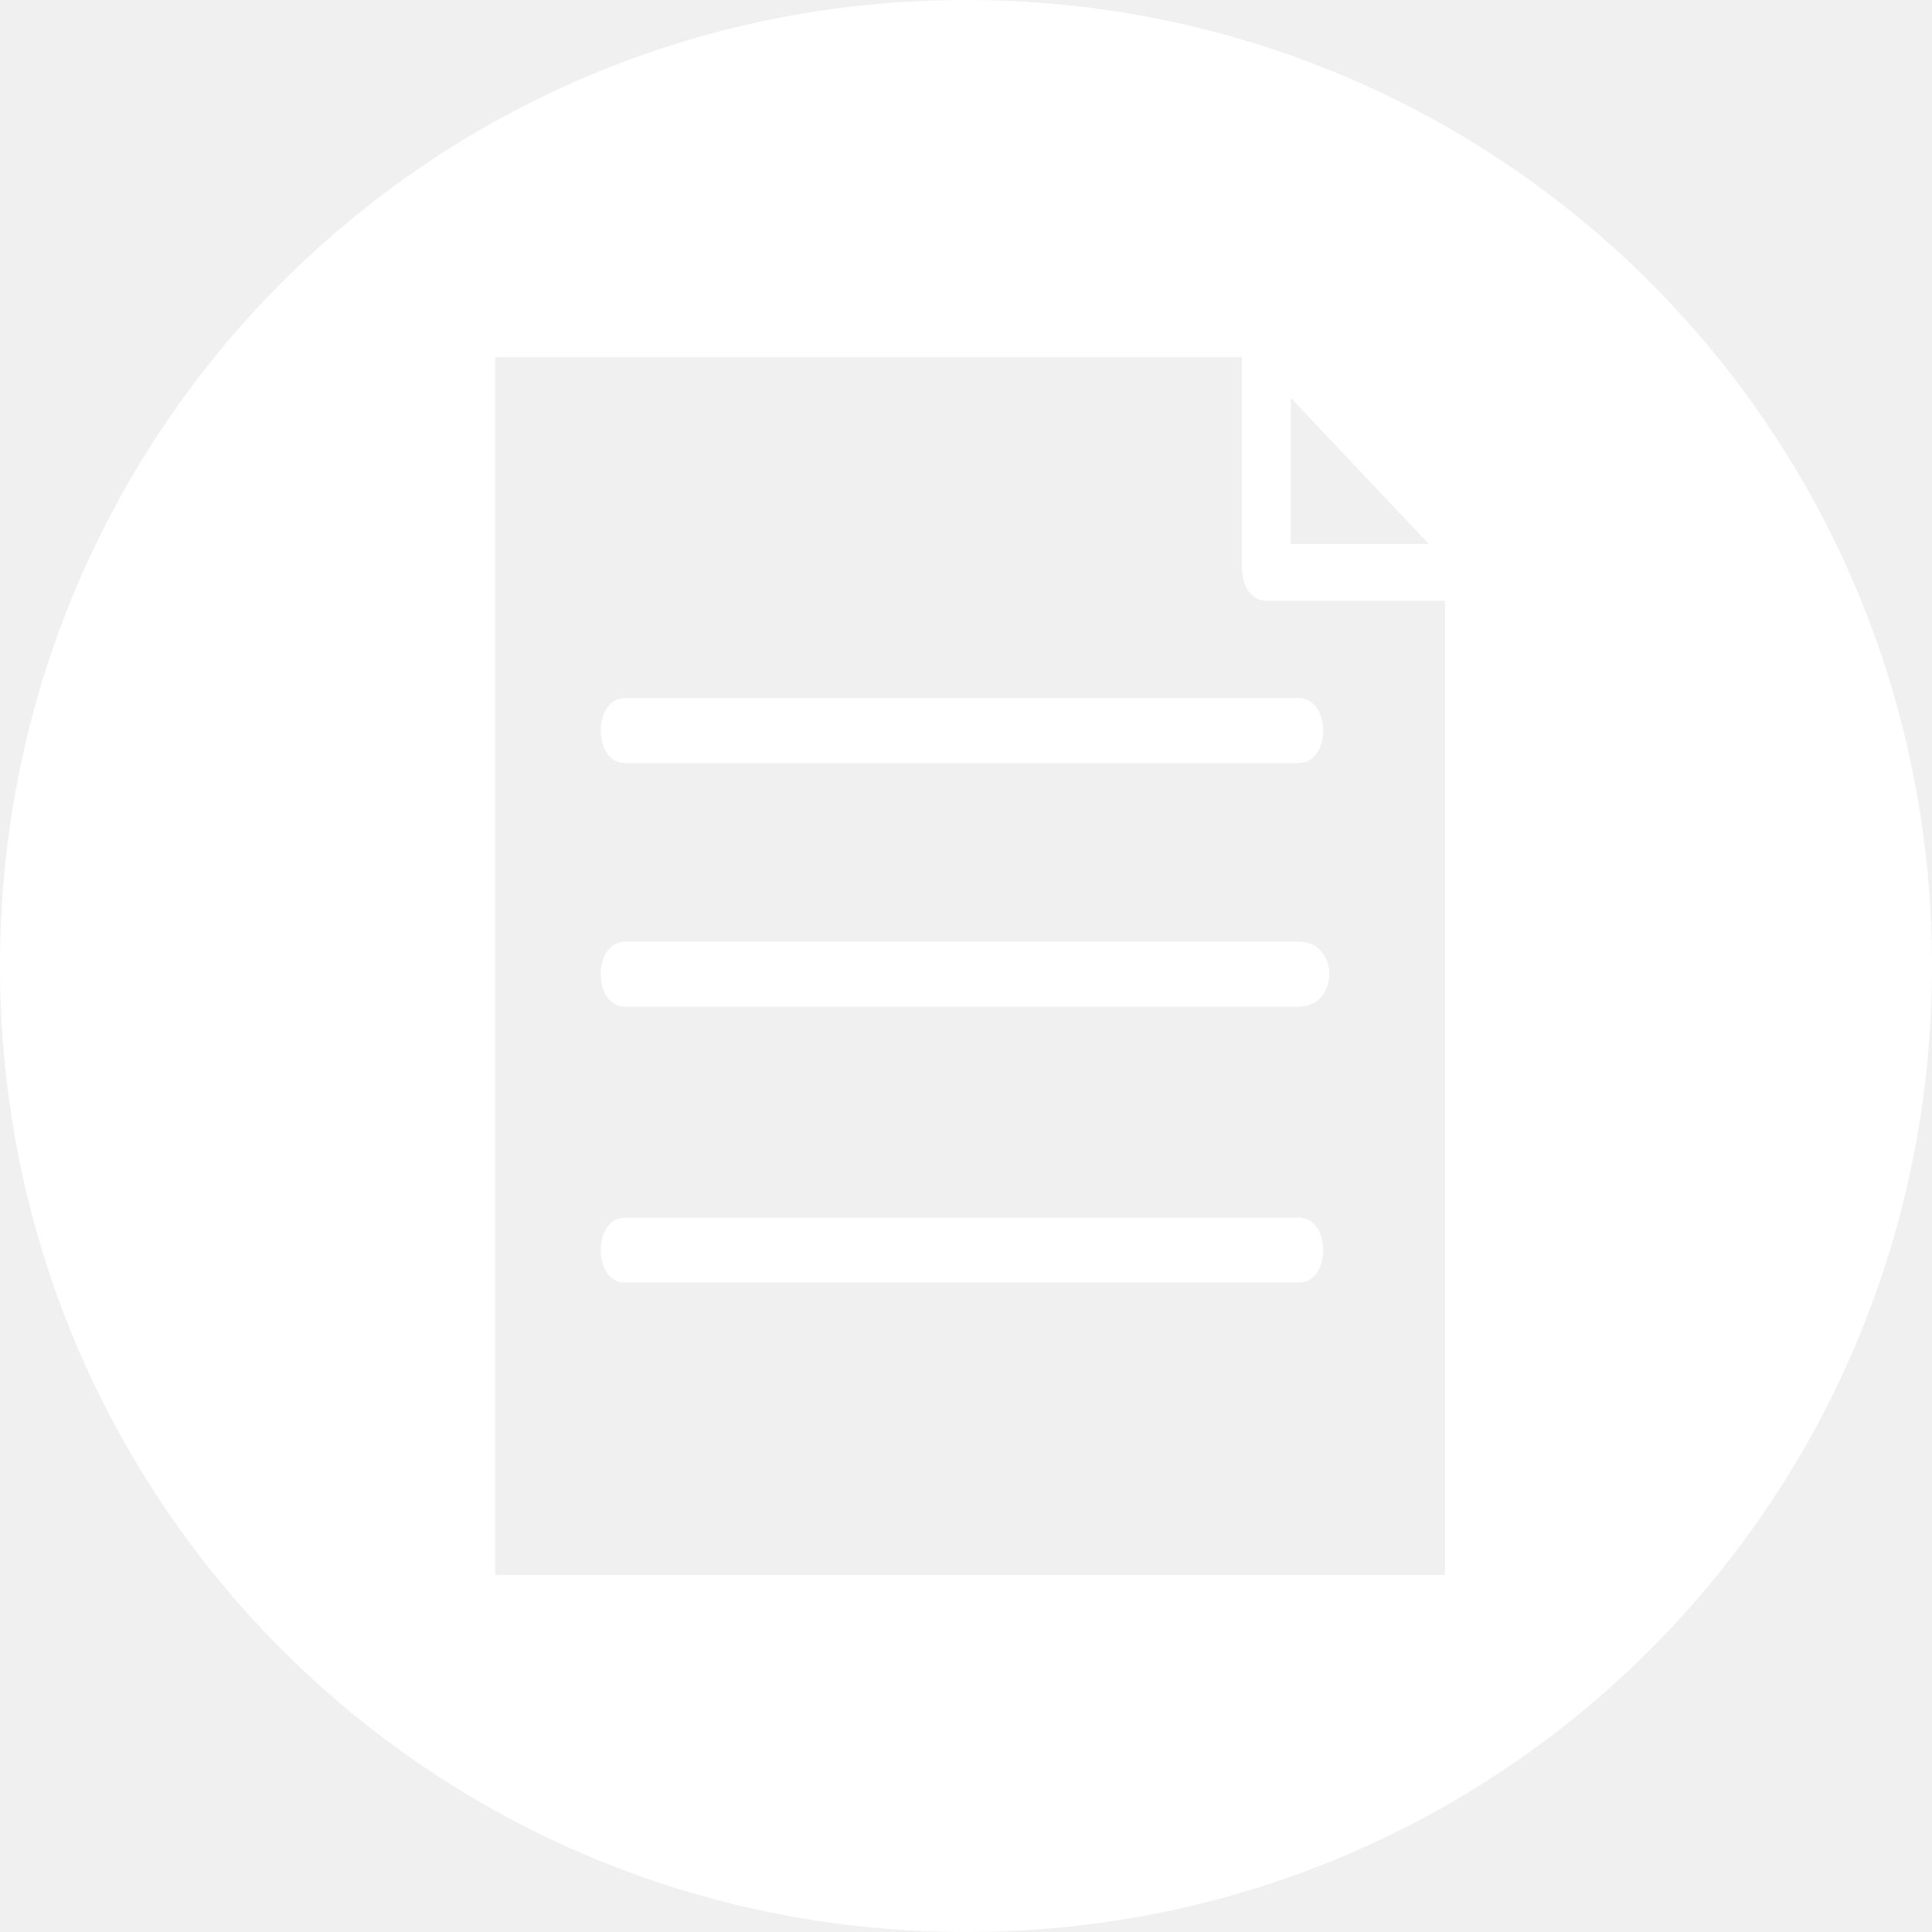
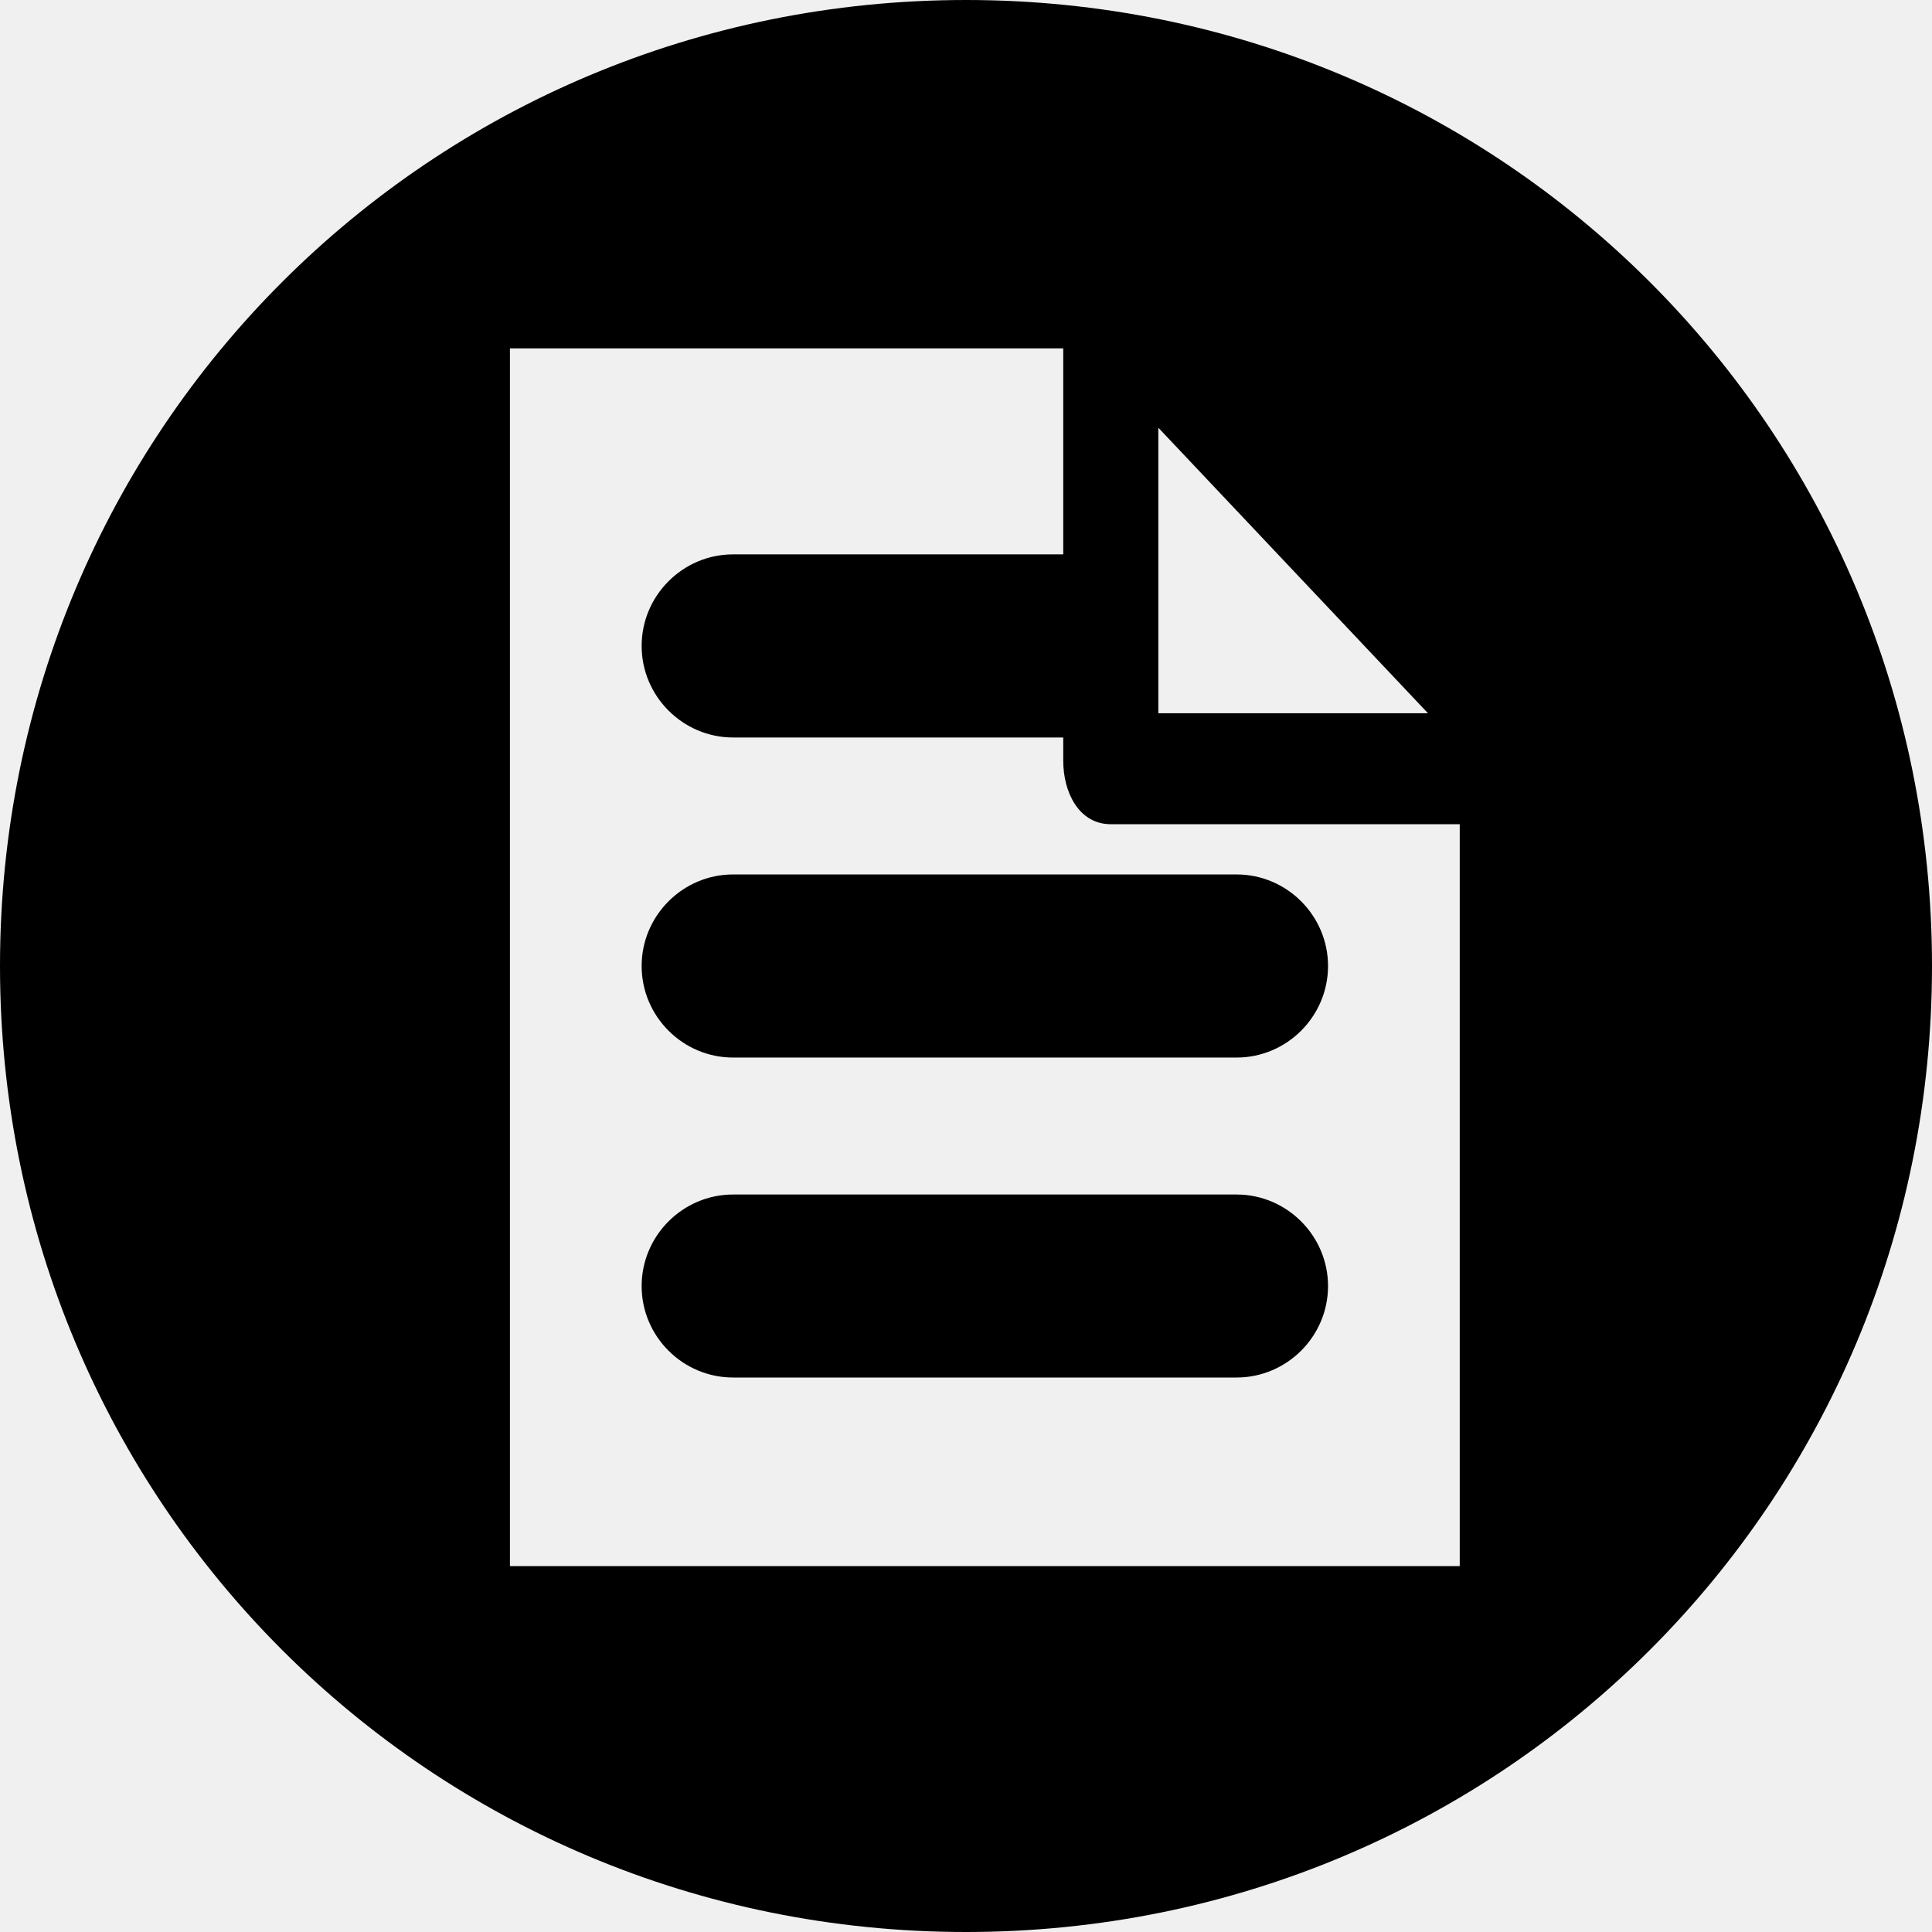
- <svg xmlns="http://www.w3.org/2000/svg" xml:space="preserve" width="50px" height="50px" version="1.1" style="shape-rendering:geometricPrecision; text-rendering:geometricPrecision; image-rendering:optimizeQuality; fill-rule:evenodd; clip-rule:evenodd" viewBox="0 0 2.38 2.38">
+ <svg xmlns="http://www.w3.org/2000/svg" xml:space="preserve" width="180px" height="180px" version="1.1" style="shape-rendering:geometricPrecision; text-rendering:geometricPrecision; image-rendering:optimizeQuality; fill-rule:evenodd; clip-rule:evenodd" viewBox="0 0 180 180">
  <defs>
    <style type="text/css">
   
-     .fil0 {fill:white;fill-rule:nonzero}
+     .fil0 {fill:none}
+     .fil1 {fill:black;fill-rule:nonzero}
   
  </style>
  </defs>
  <g id="Layer_x0020_1">
-     <path id="path42" class="fil0" d="M1.19 2.38c-0.66,0 -1.19,-0.53 -1.19,-1.19 0,-0.66 0.53,-1.19 1.19,-1.19 0.66,0 1.19,0.53 1.19,1.19 0,0.66 -0.53,1.19 -1.19,1.19zm0.41 -0.88l-0.83 0c-0.02,0 -0.03,0.02 -0.03,0.04 0,0.02 0.01,0.04 0.03,0.04l0.83 0c0.02,0 0.03,-0.02 0.03,-0.04 0,-0.02 -0.01,-0.04 -0.03,-0.04zm0 -0.34l-0.83 0c-0.02,0 -0.03,0.02 -0.03,0.04 0,0.02 0.01,0.04 0.03,0.04l0.83 0c0.05,0 0.05,-0.08 0,-0.08zm0 -0.3l-0.83 0c-0.02,0 -0.03,0.02 -0.03,0.04 0,0.02 0.01,0.04 0.03,0.04l0.83 0c0.02,0 0.03,-0.02 0.03,-0.04 0,-0.02 -0.01,-0.04 -0.03,-0.04zm-0.01 -0.37l0 0.18 0.17 0 -0.17 -0.18zm-0.03 0.25c-0.02,0 -0.03,-0.02 -0.03,-0.04 0,-0.09 0,-0.18 0,-0.26l-0.92 0 0 1.5 1.17 0c0,-0.4 0,-0.8 0,-1.2l-0.22 0z" />
+     <rect class="fil0" width="180" height="180" />
+     <path id="path42" class="fil1" d="M90 180c-49.92,0 -90,-40.08 -90,-90 0,-49.92 40.08,-90 90,-90 49.92,0 90,40.08 90,90 0,49.92 -40.08,90 -90,90zm-21.7 -68.71l46.91 0c4.68,0 8.52,3.84 8.52,8.53l0 0c0,4.69 -3.84,8.52 -8.52,8.52l-46.91 0c-4.69,0 -8.52,-3.83 -8.52,-8.52l0 0c0,-4.69 3.83,-8.53 8.52,-8.53zm35.19 -34.5c-2.96,0 -4.43,-2.95 -4.43,-5.91l0 -2.17 -30.76 0c-4.68,0 -8.52,-3.84 -8.52,-8.53l0 0c0,-4.69 3.83,-8.53 8.52,-8.53l30.76 0 0 -19.19 -51.55 0 0 113.45 88.49 0 0 -69.12 -32.51 0 0 0zm-35.19 4.68l46.91 0c4.69,0 8.52,3.84 8.52,8.53 0,4.69 -3.83,8.53 -8.52,8.53l-46.91 0c-4.69,0 -8.52,-3.84 -8.52,-8.53 0,-4.69 3.83,-8.53 8.52,-8.53zm39.62 -41.62l0 26.6 25.12 0 -25.12 -26.6z" />
  </g>
</svg>
